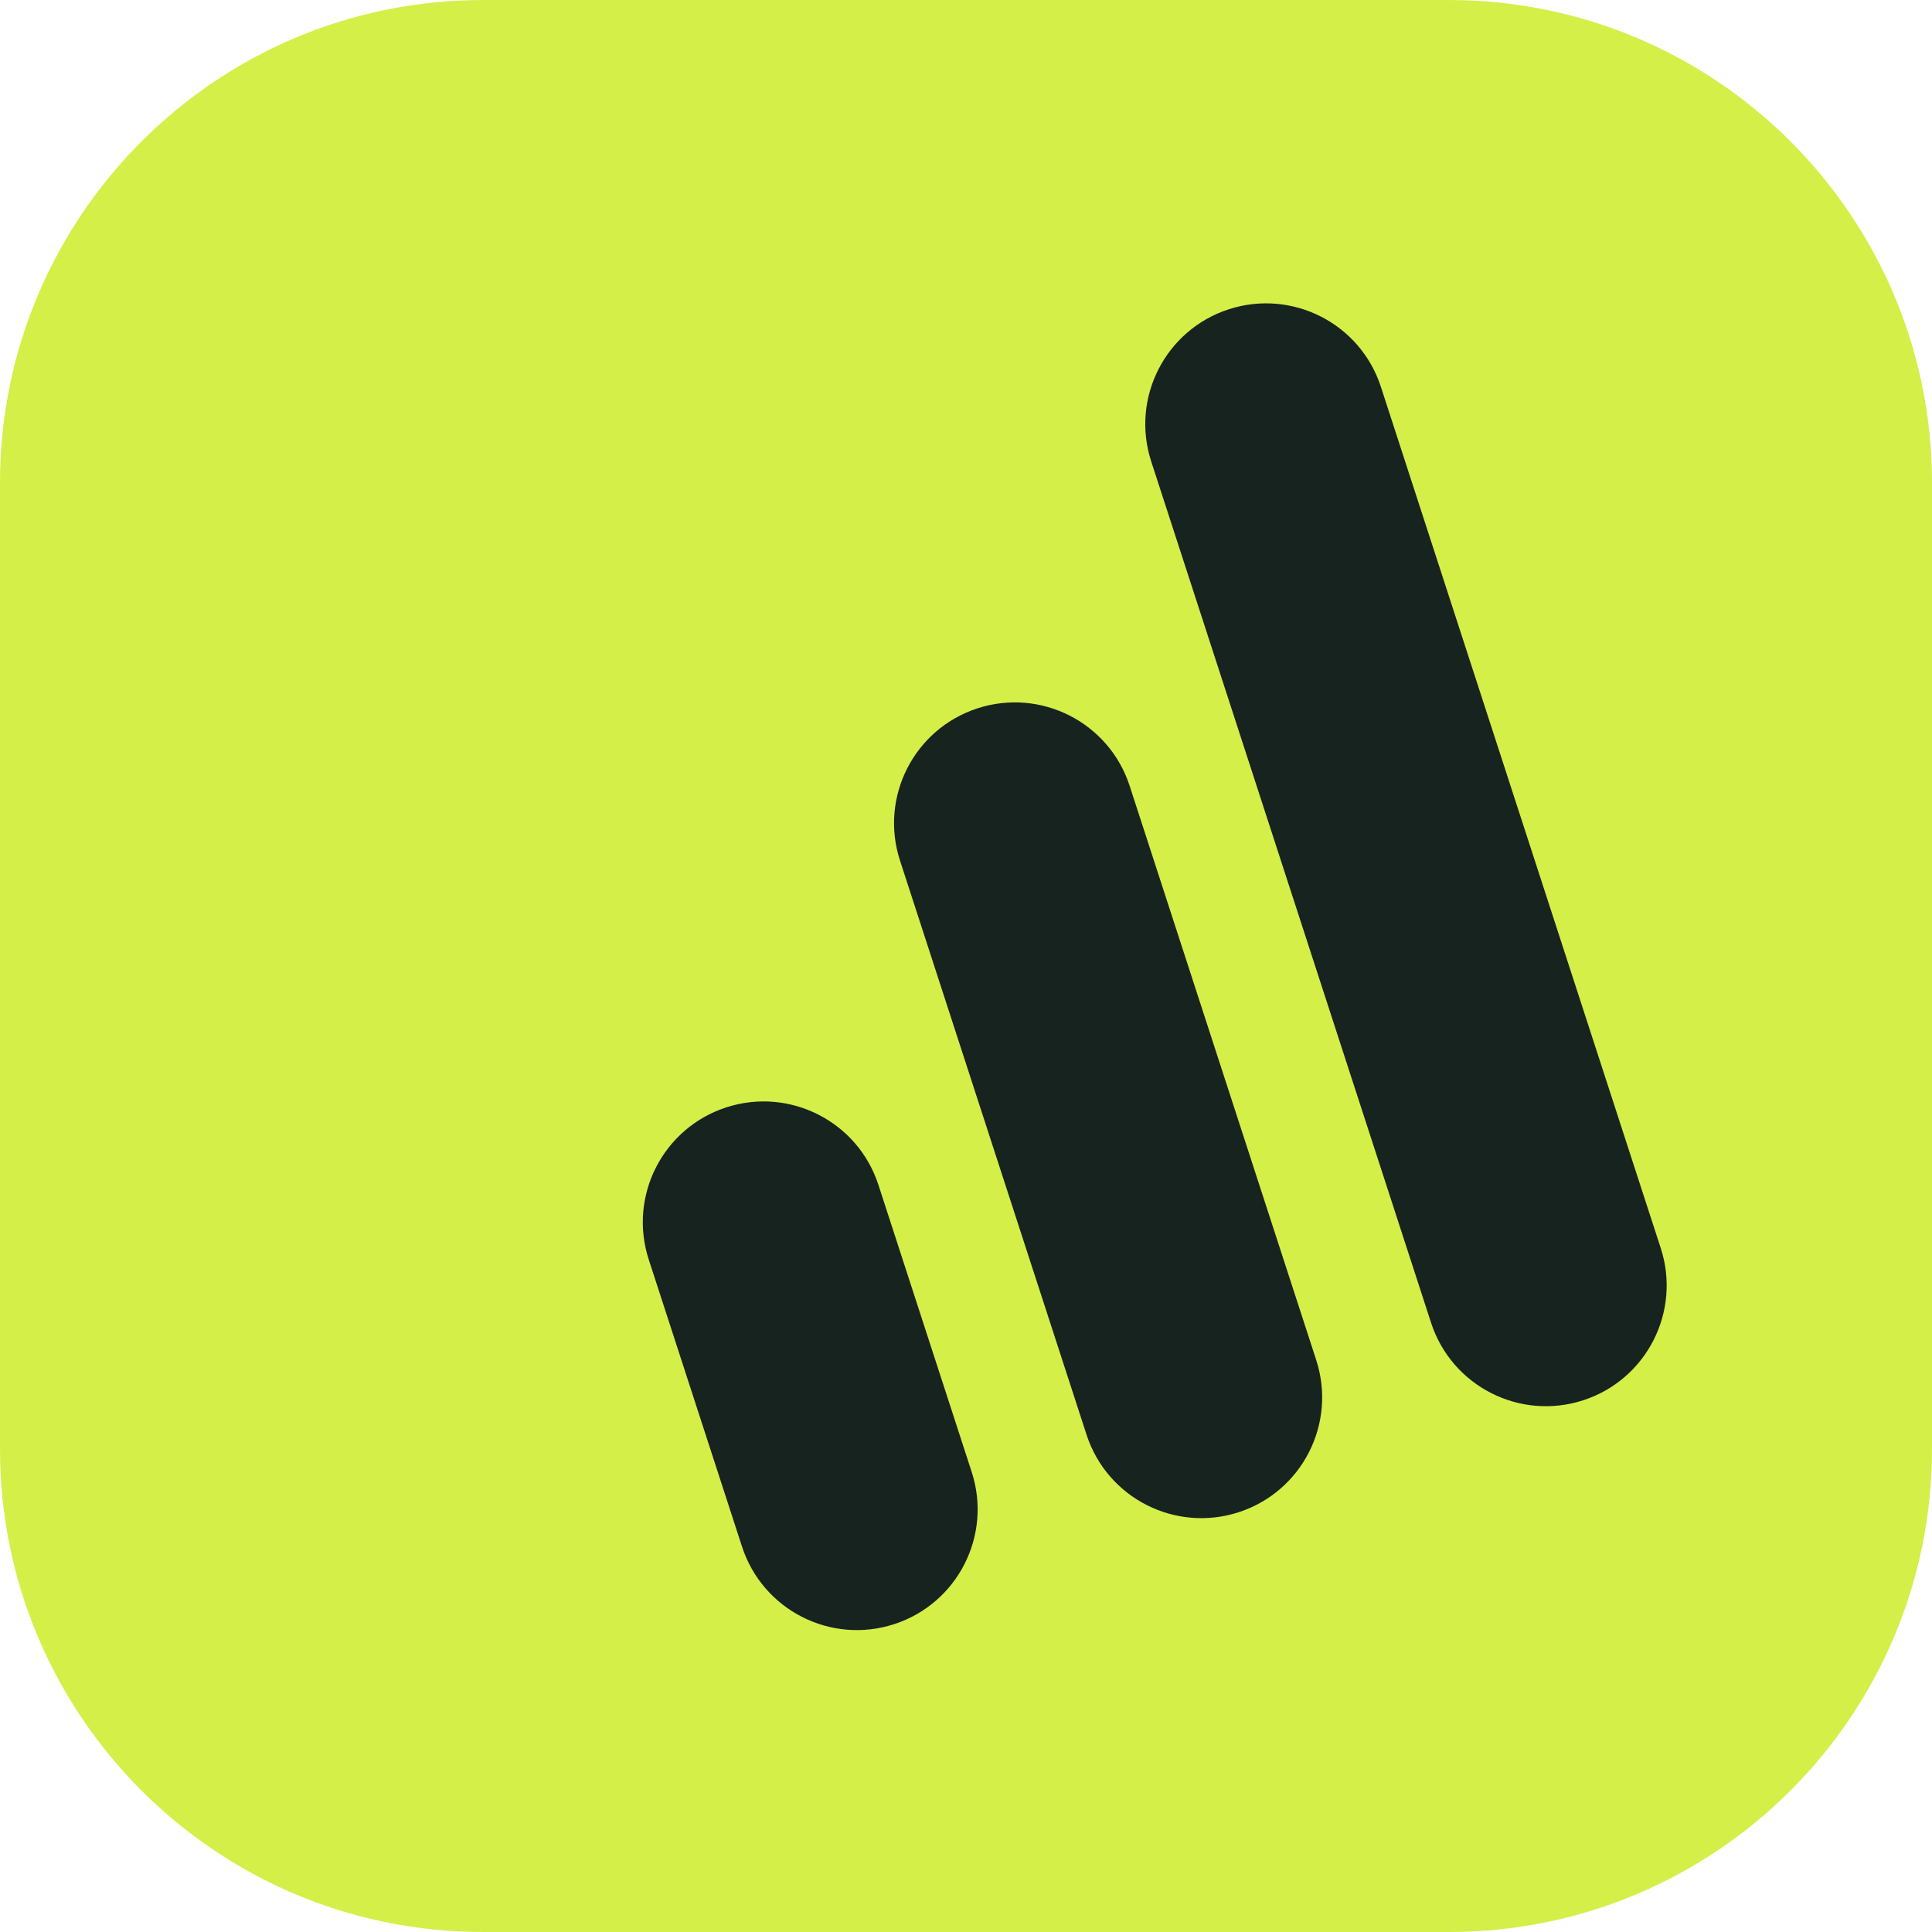
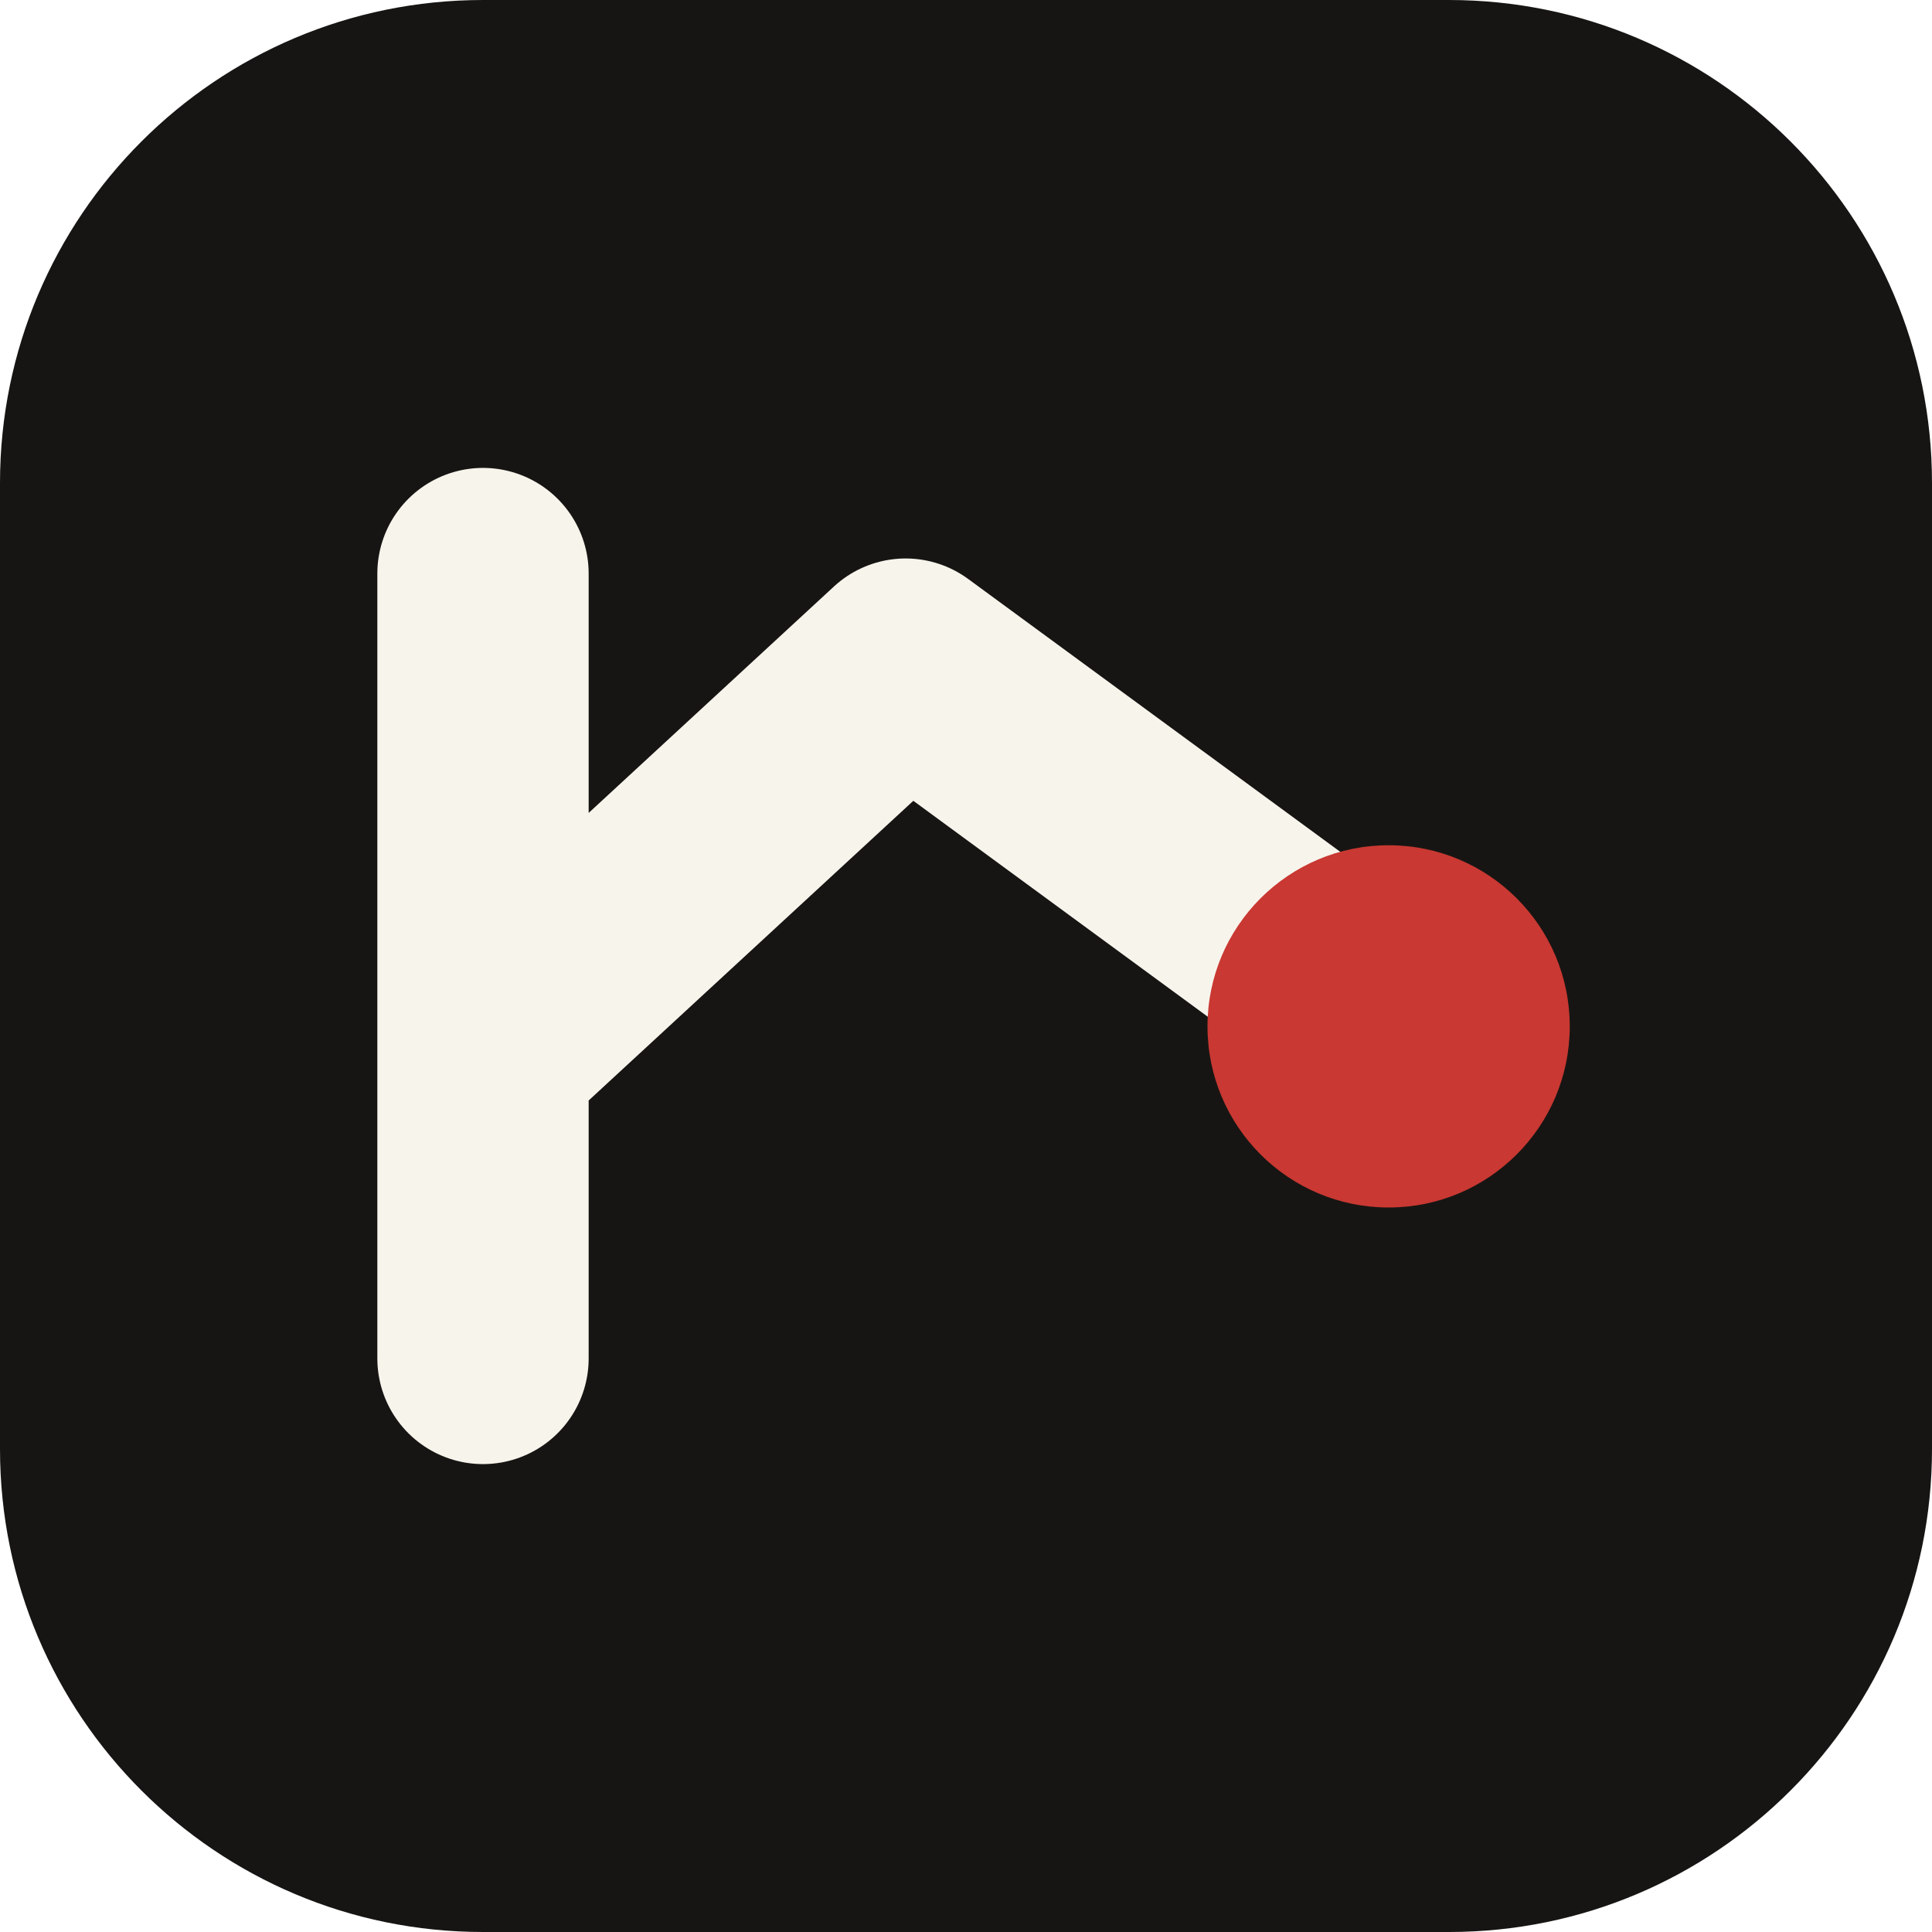
<svg xmlns="http://www.w3.org/2000/svg" viewBox="0 0 64 64">
-   <rect width="64" height="64" rx="16" fill="#d4ef48" />
-   <g fill="#17231f" transform="translate(19 11) rotate(-18 13 21)">
-     <rect x="0" y="23" width="8" height="18" rx="4" />
-     <rect x="12" y="13" width="8" height="28" rx="4" />
-     <rect x="24" y="3" width="8" height="38" rx="4" />
-   </g>
+   <rect width="64" height="64" rx="16" fill="#171513" />
+   <path d="M16 45V19M17 34L30 22M30 22l15 11" fill="none" stroke="#F7F4EC" stroke-linecap="round" stroke-linejoin="round" stroke-width="7" />
+   <circle cx="46" cy="34" r="6" fill="#C93832" />
</svg>
